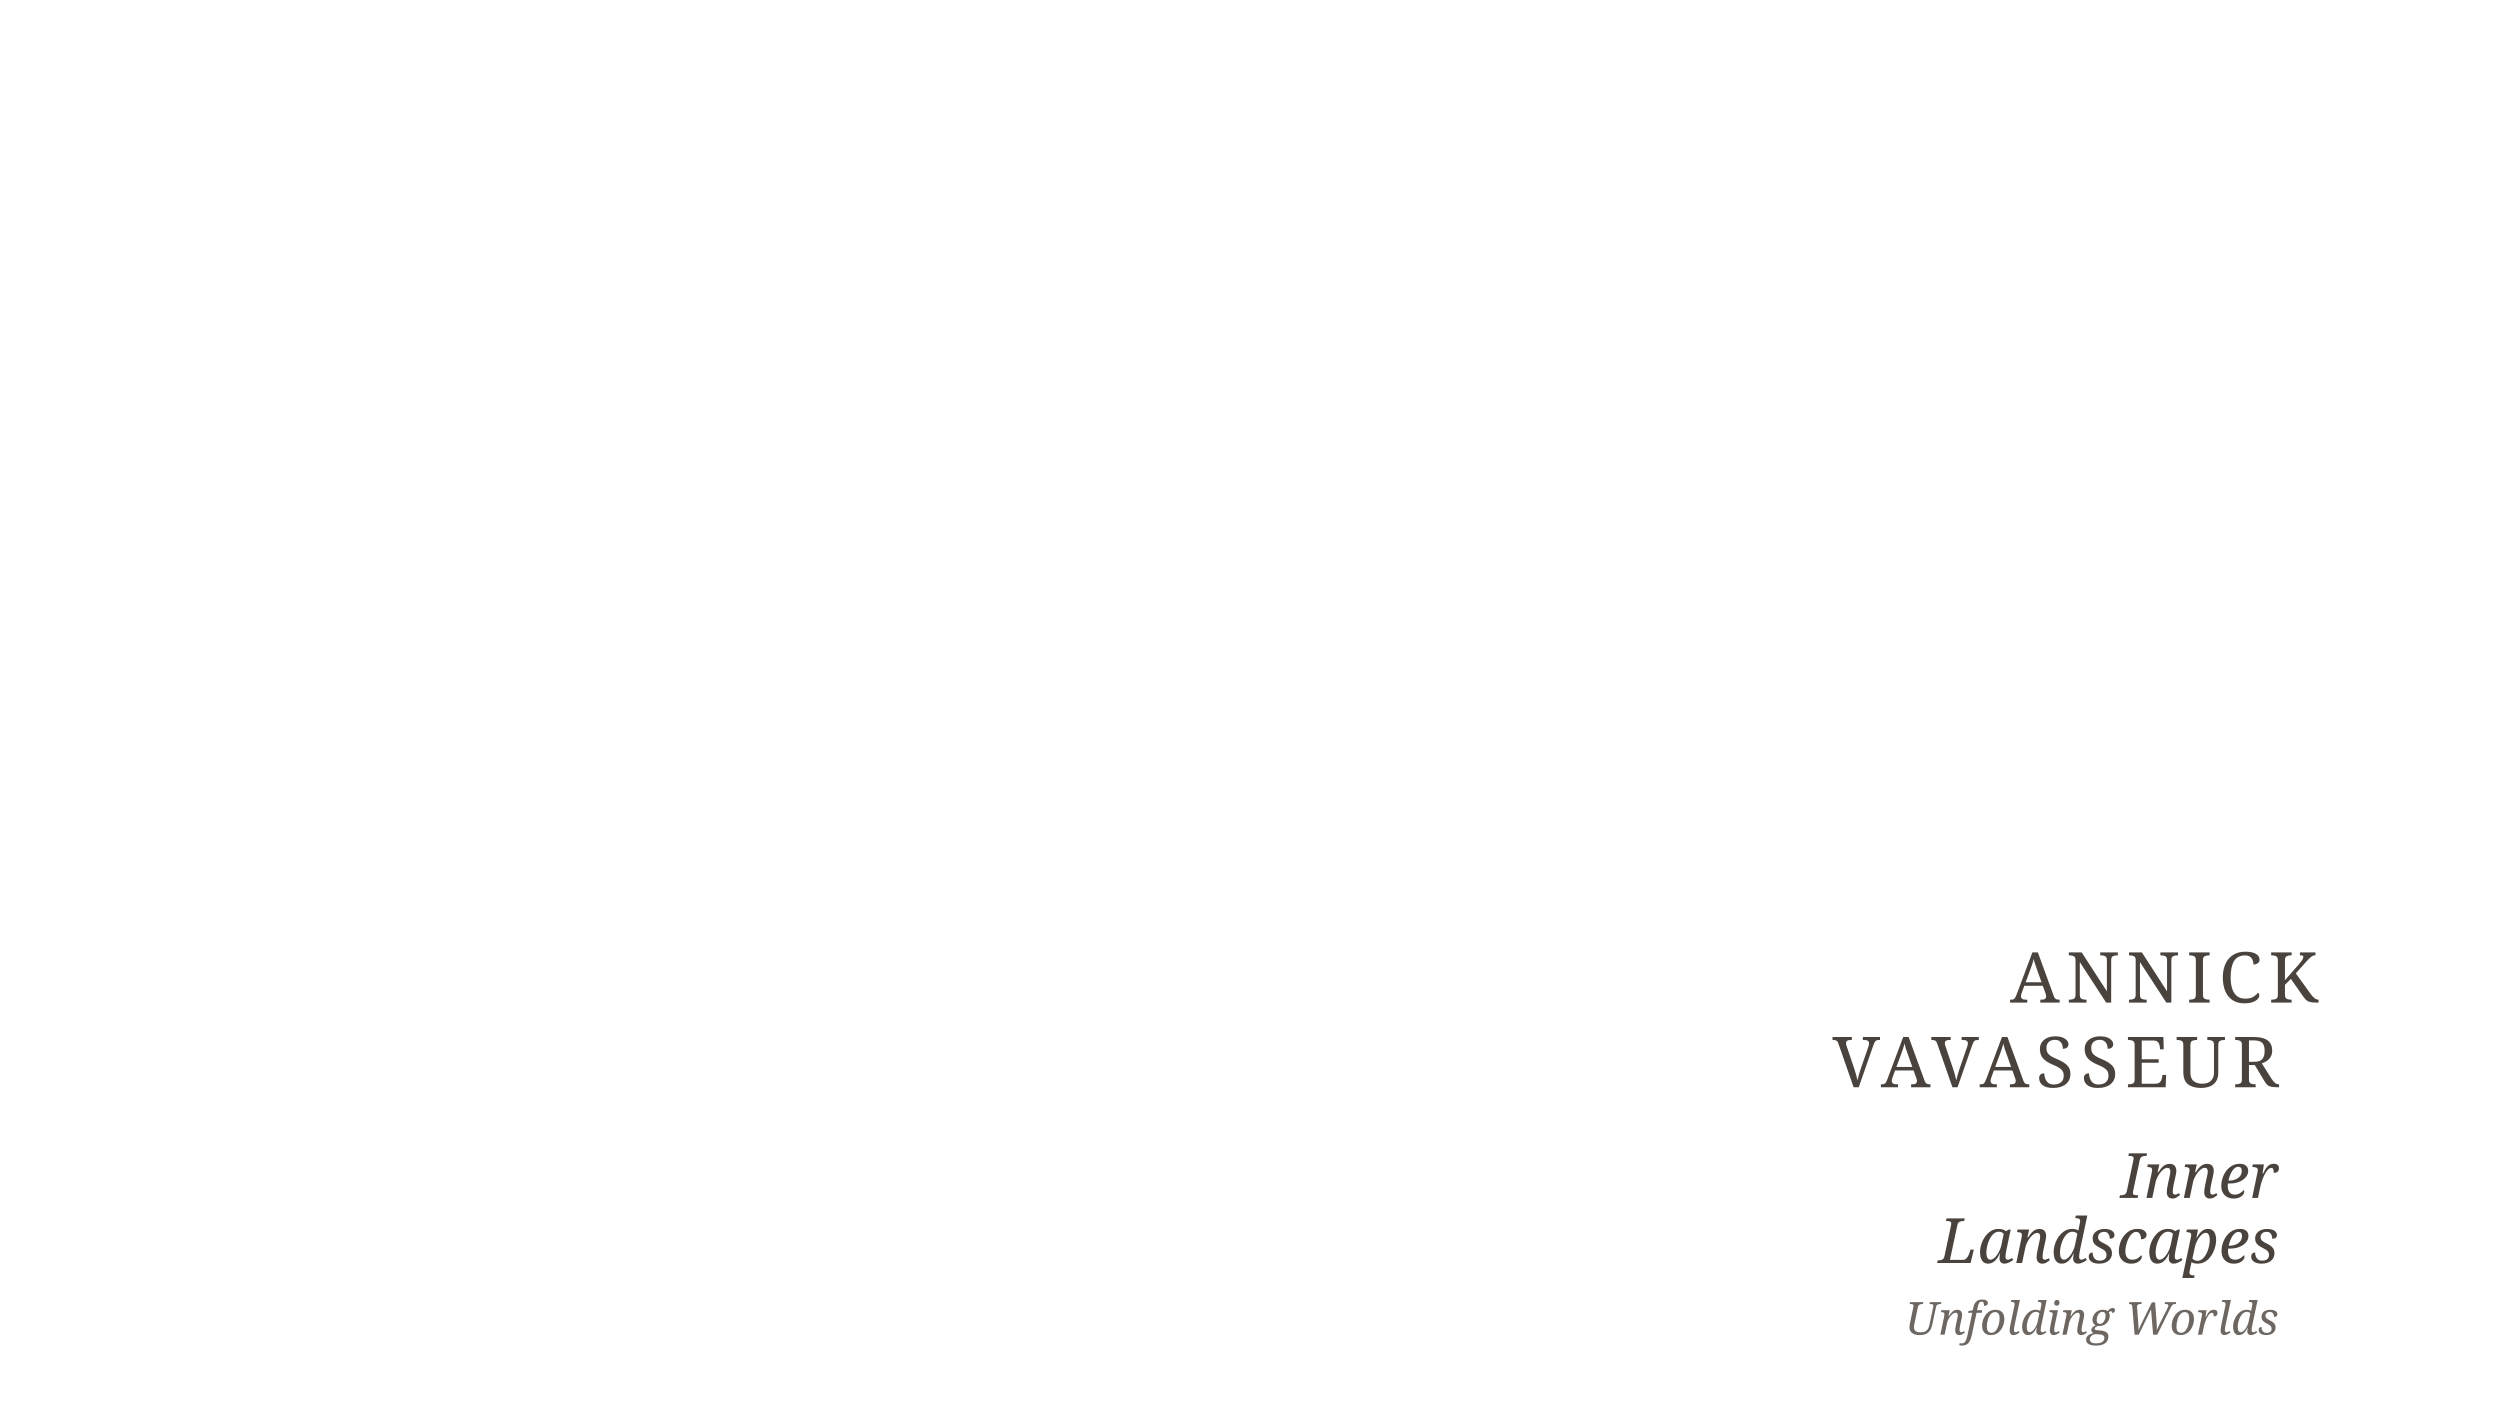
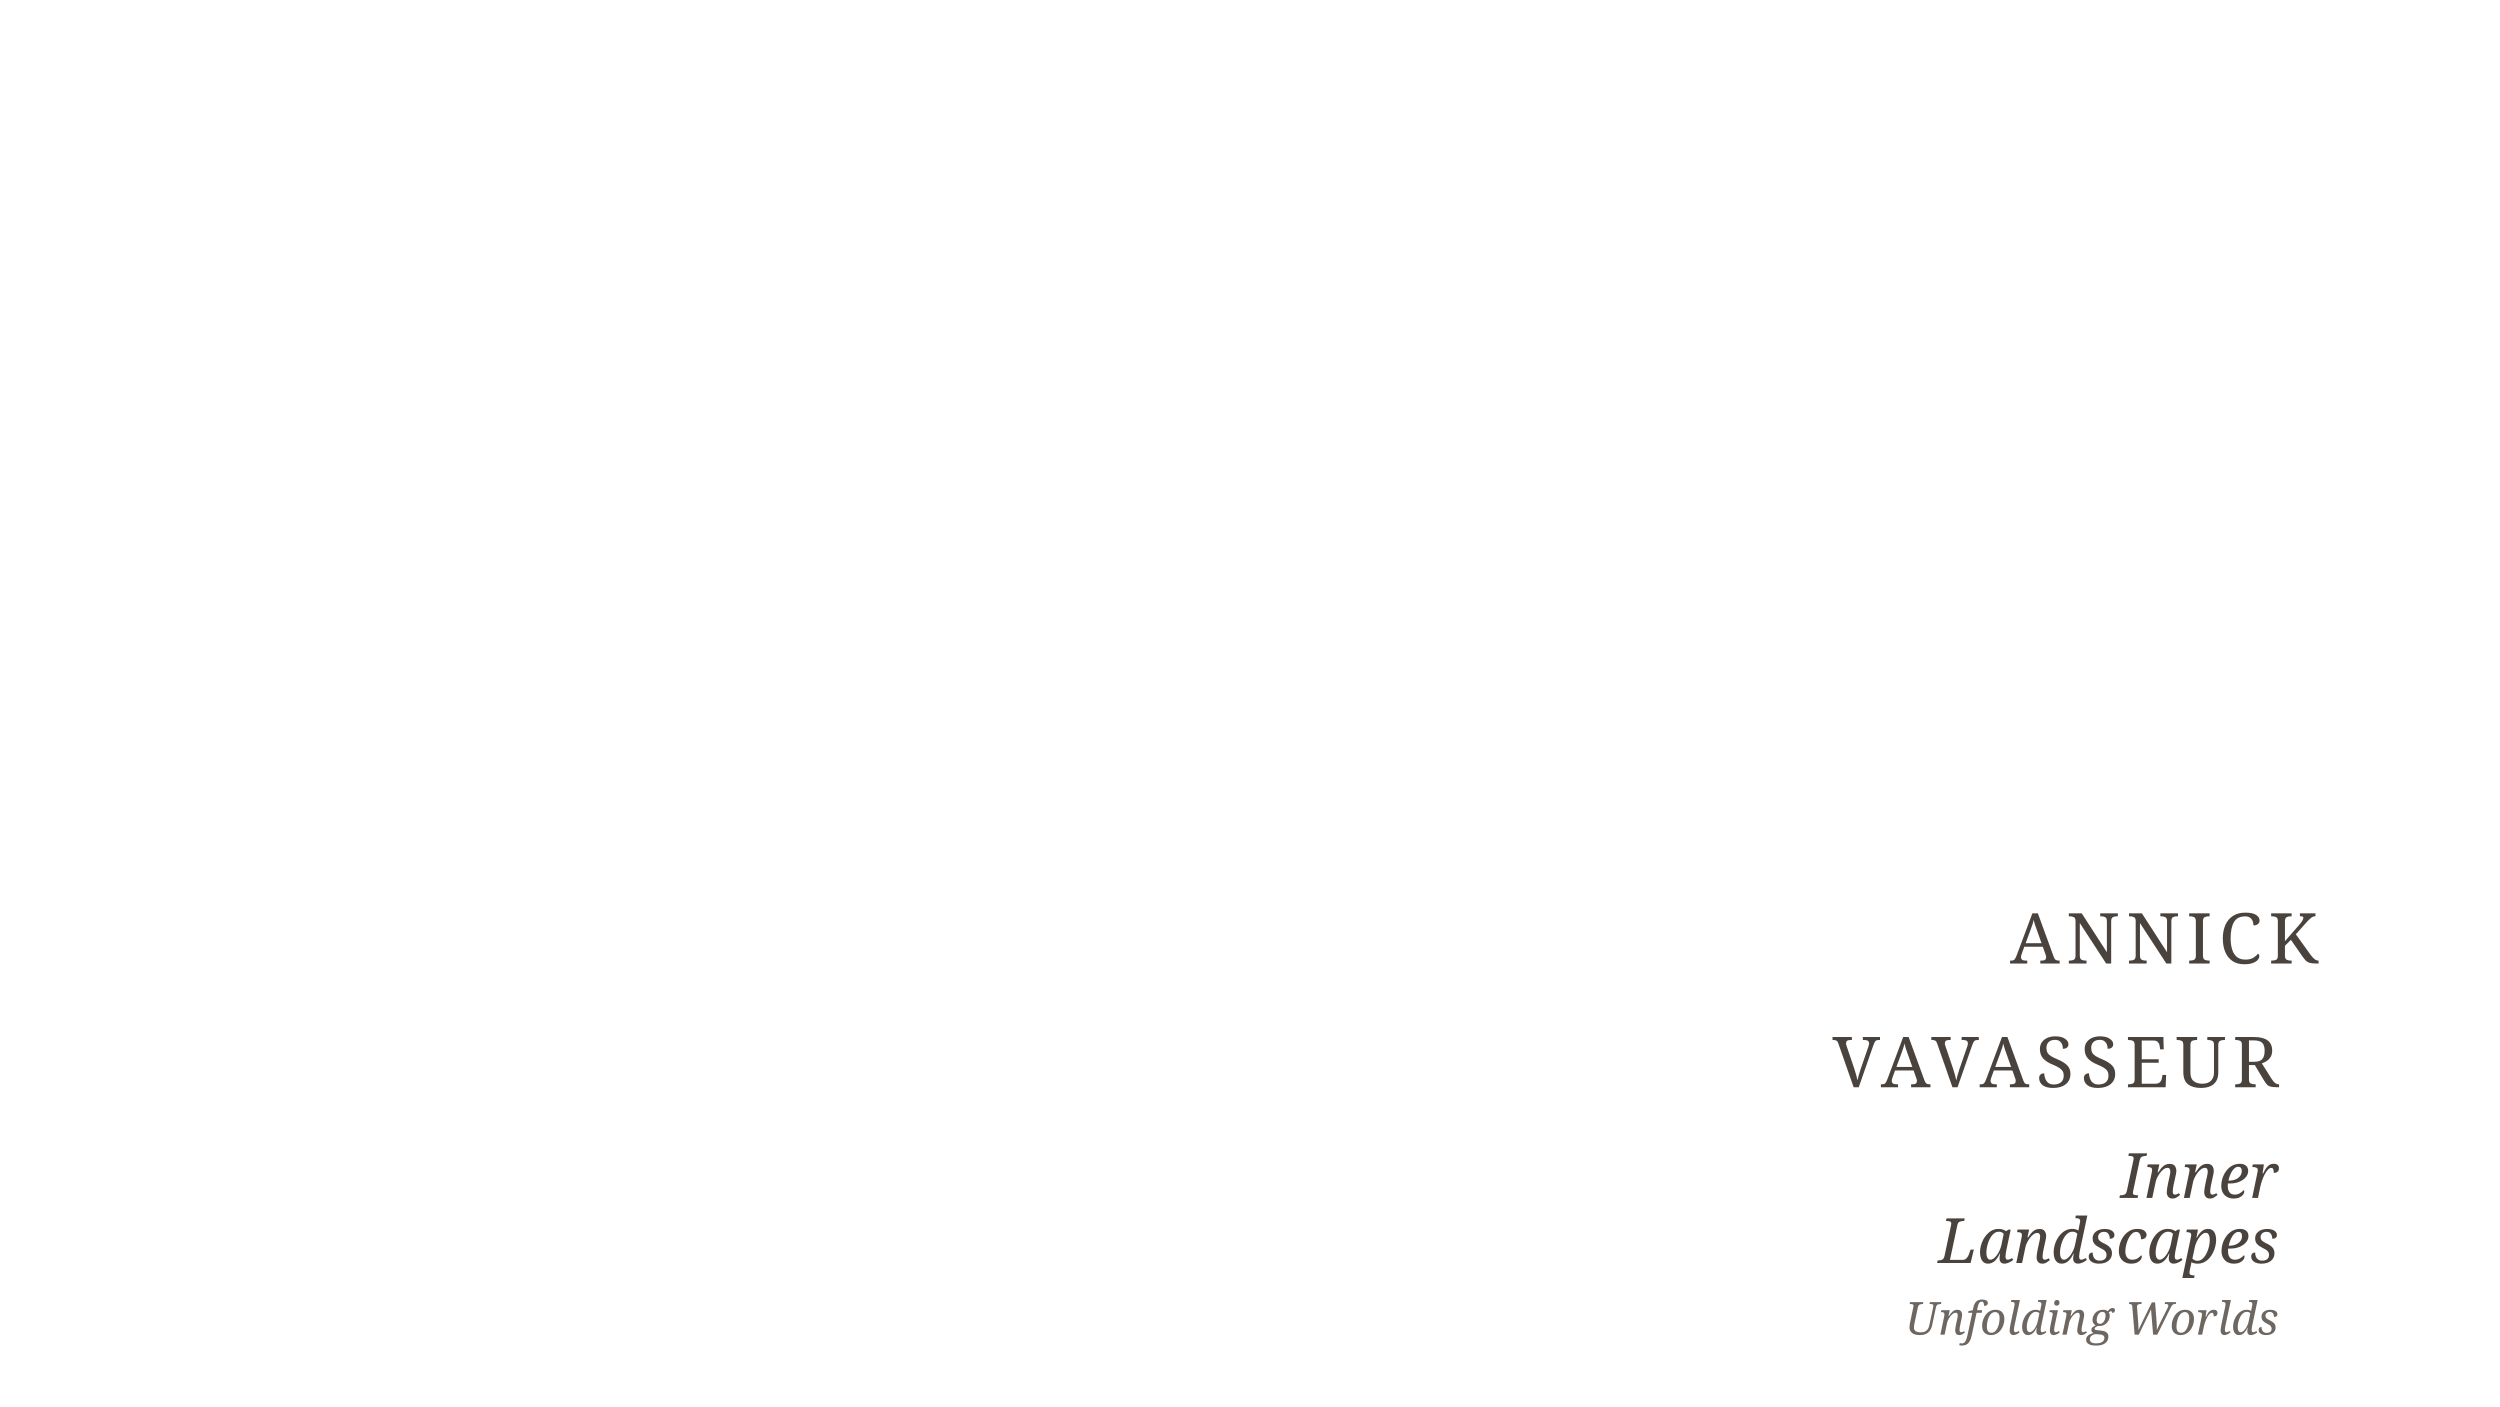
<svg xmlns="http://www.w3.org/2000/svg" viewBox="0 0 1920 1080" preserveAspectRatio="xMidYMid meet">
  <style>
.artist{
    font-family:"Cormorant Garamond",serif;
    fill:#4A433D;
}

.name{
    font-size:54px;
    letter-spacing:5px;
    font-weight:400;
}

.title{
    font-size:48px;
    font-style:italic;
}

.subtitle{
    font-size:35px;
    font-style:italic;
    fill:rgba(80,72,65,.83);
}
</style>
  <g class="artist" text-anchor="end">
-     <text class="name" x="1780" y="770">ANNICK</text>
+     <text class="name" x="1780" y="740">ANNICK</text>
    <text class="name" x="1750" y="835">VAVASSEUR</text>
    <text class="title" x="1750" y="920">Inner</text>
    <text class="title" x="1750" y="970">Landscapes</text>
    <text class="subtitle" x="1750" y="1025">
        Unfolding Worlds
    </text>
  </g>
</svg>
